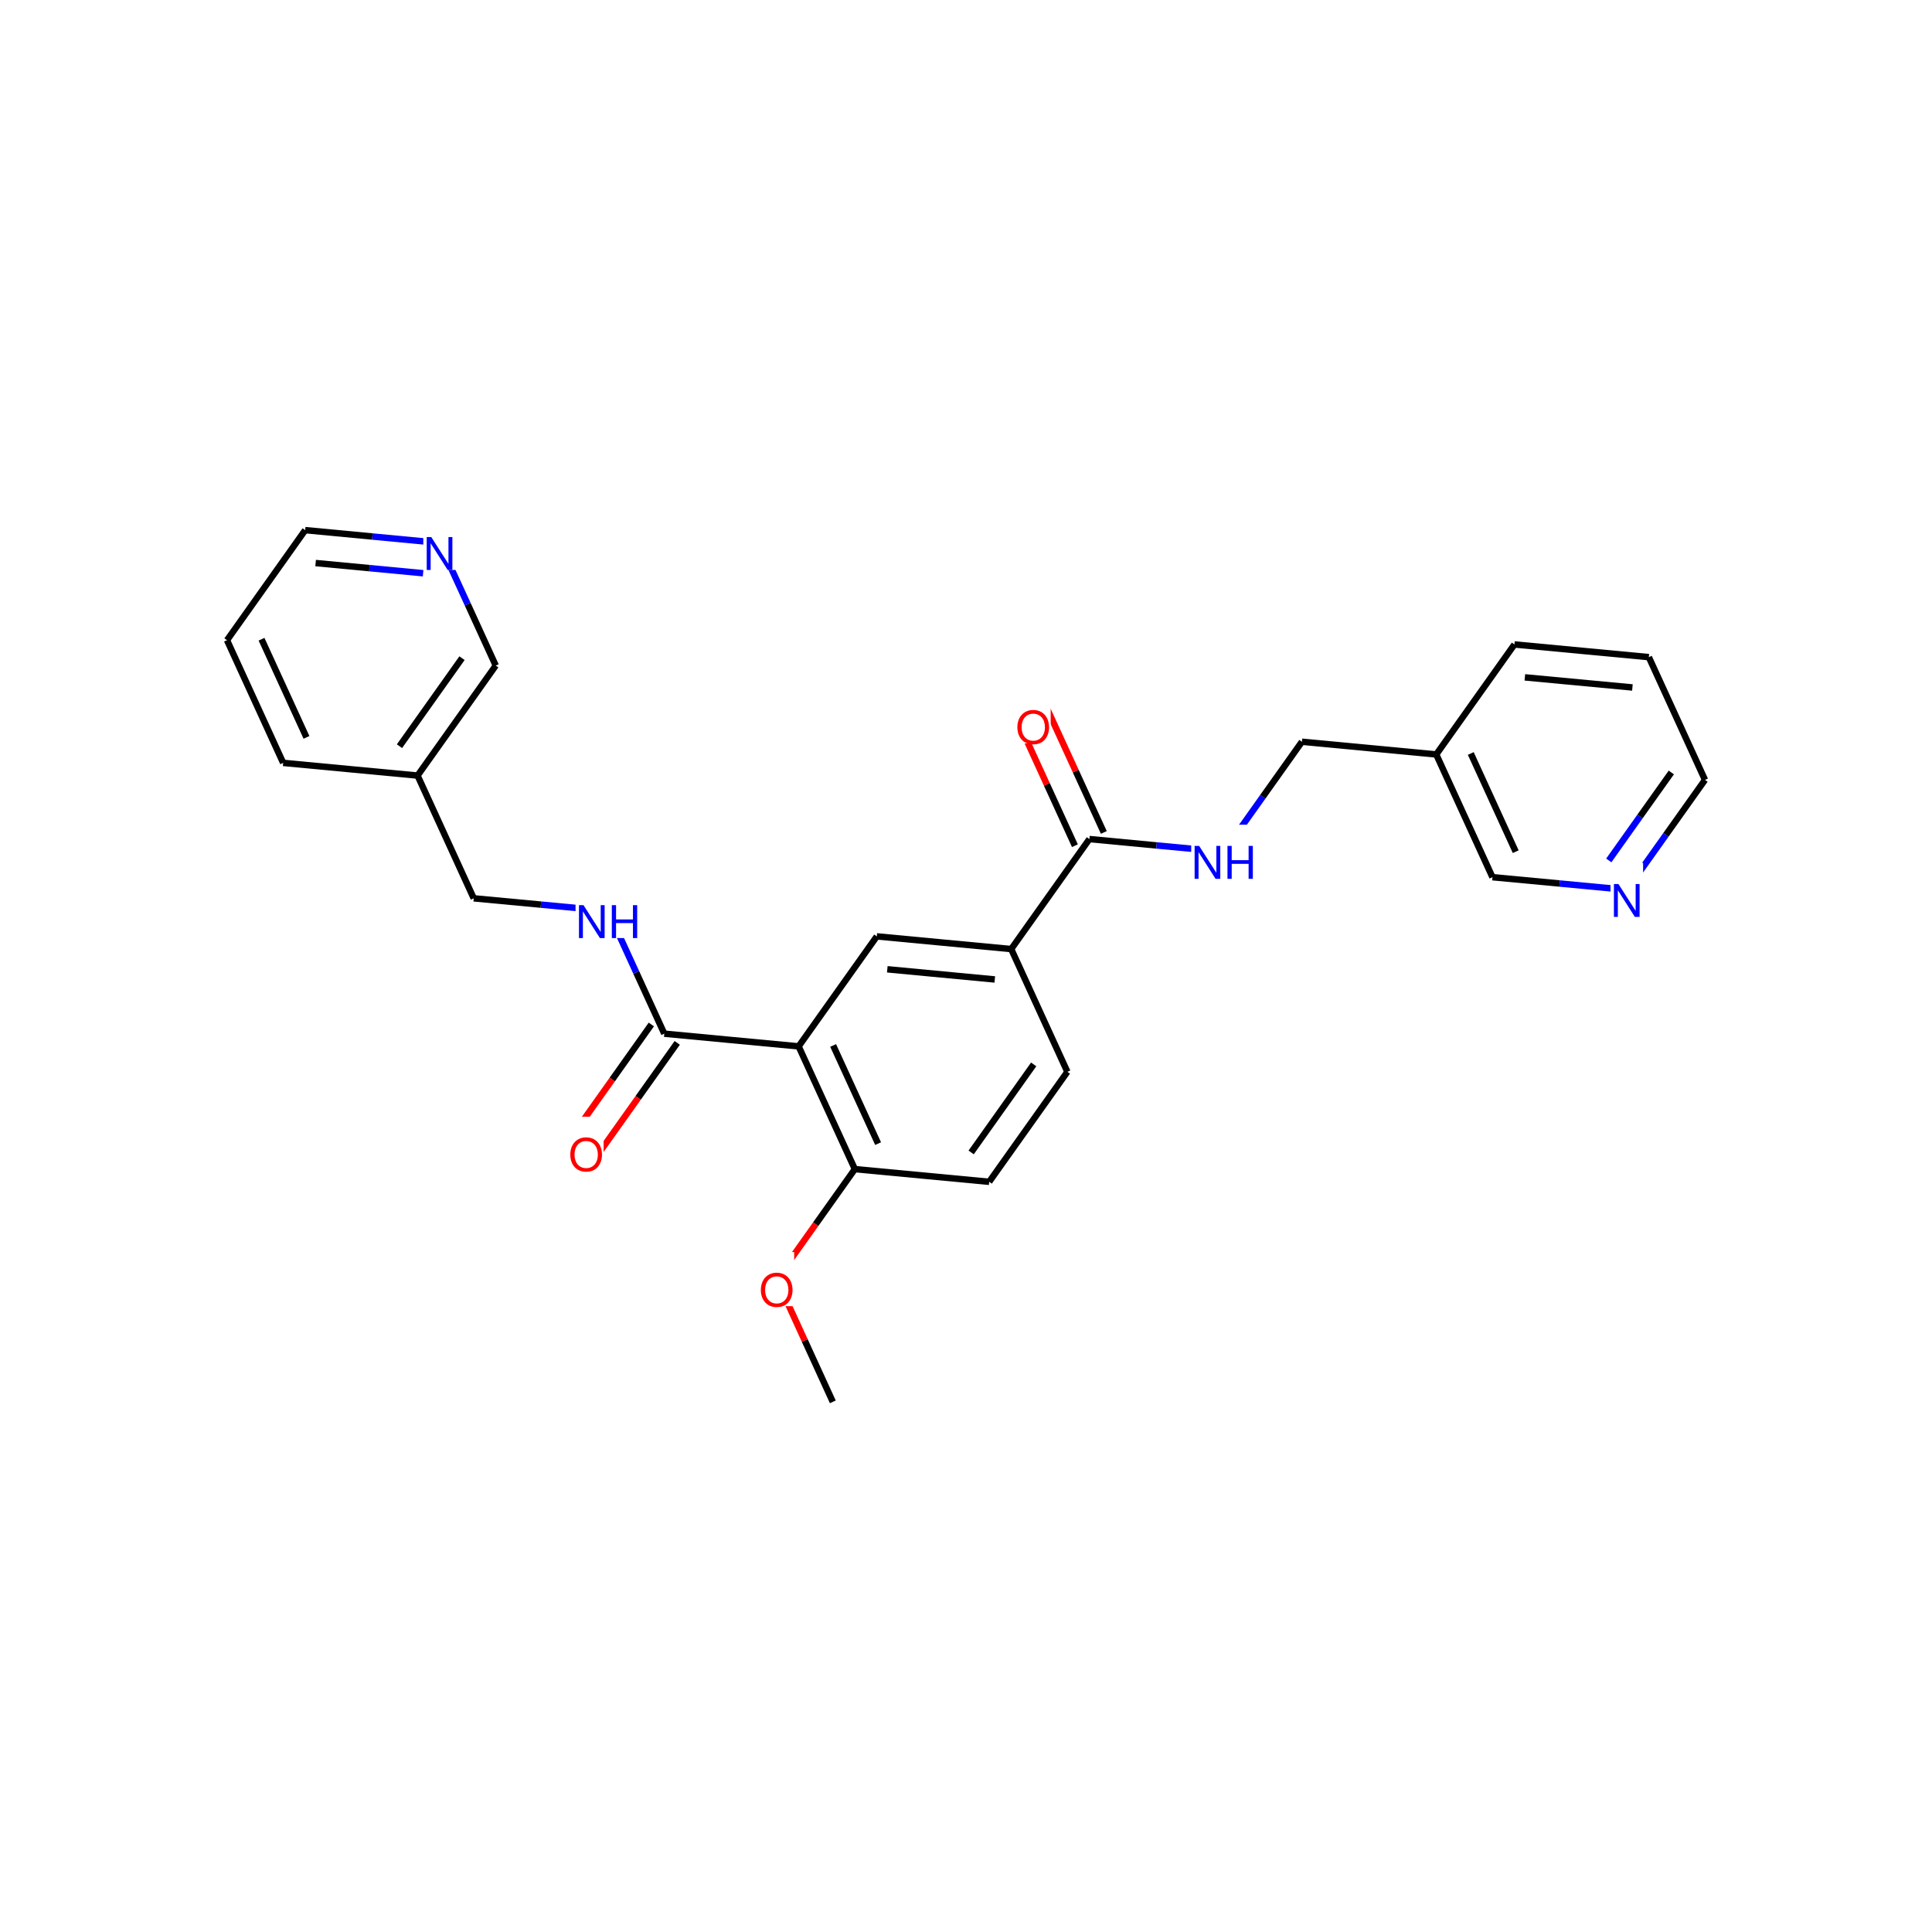
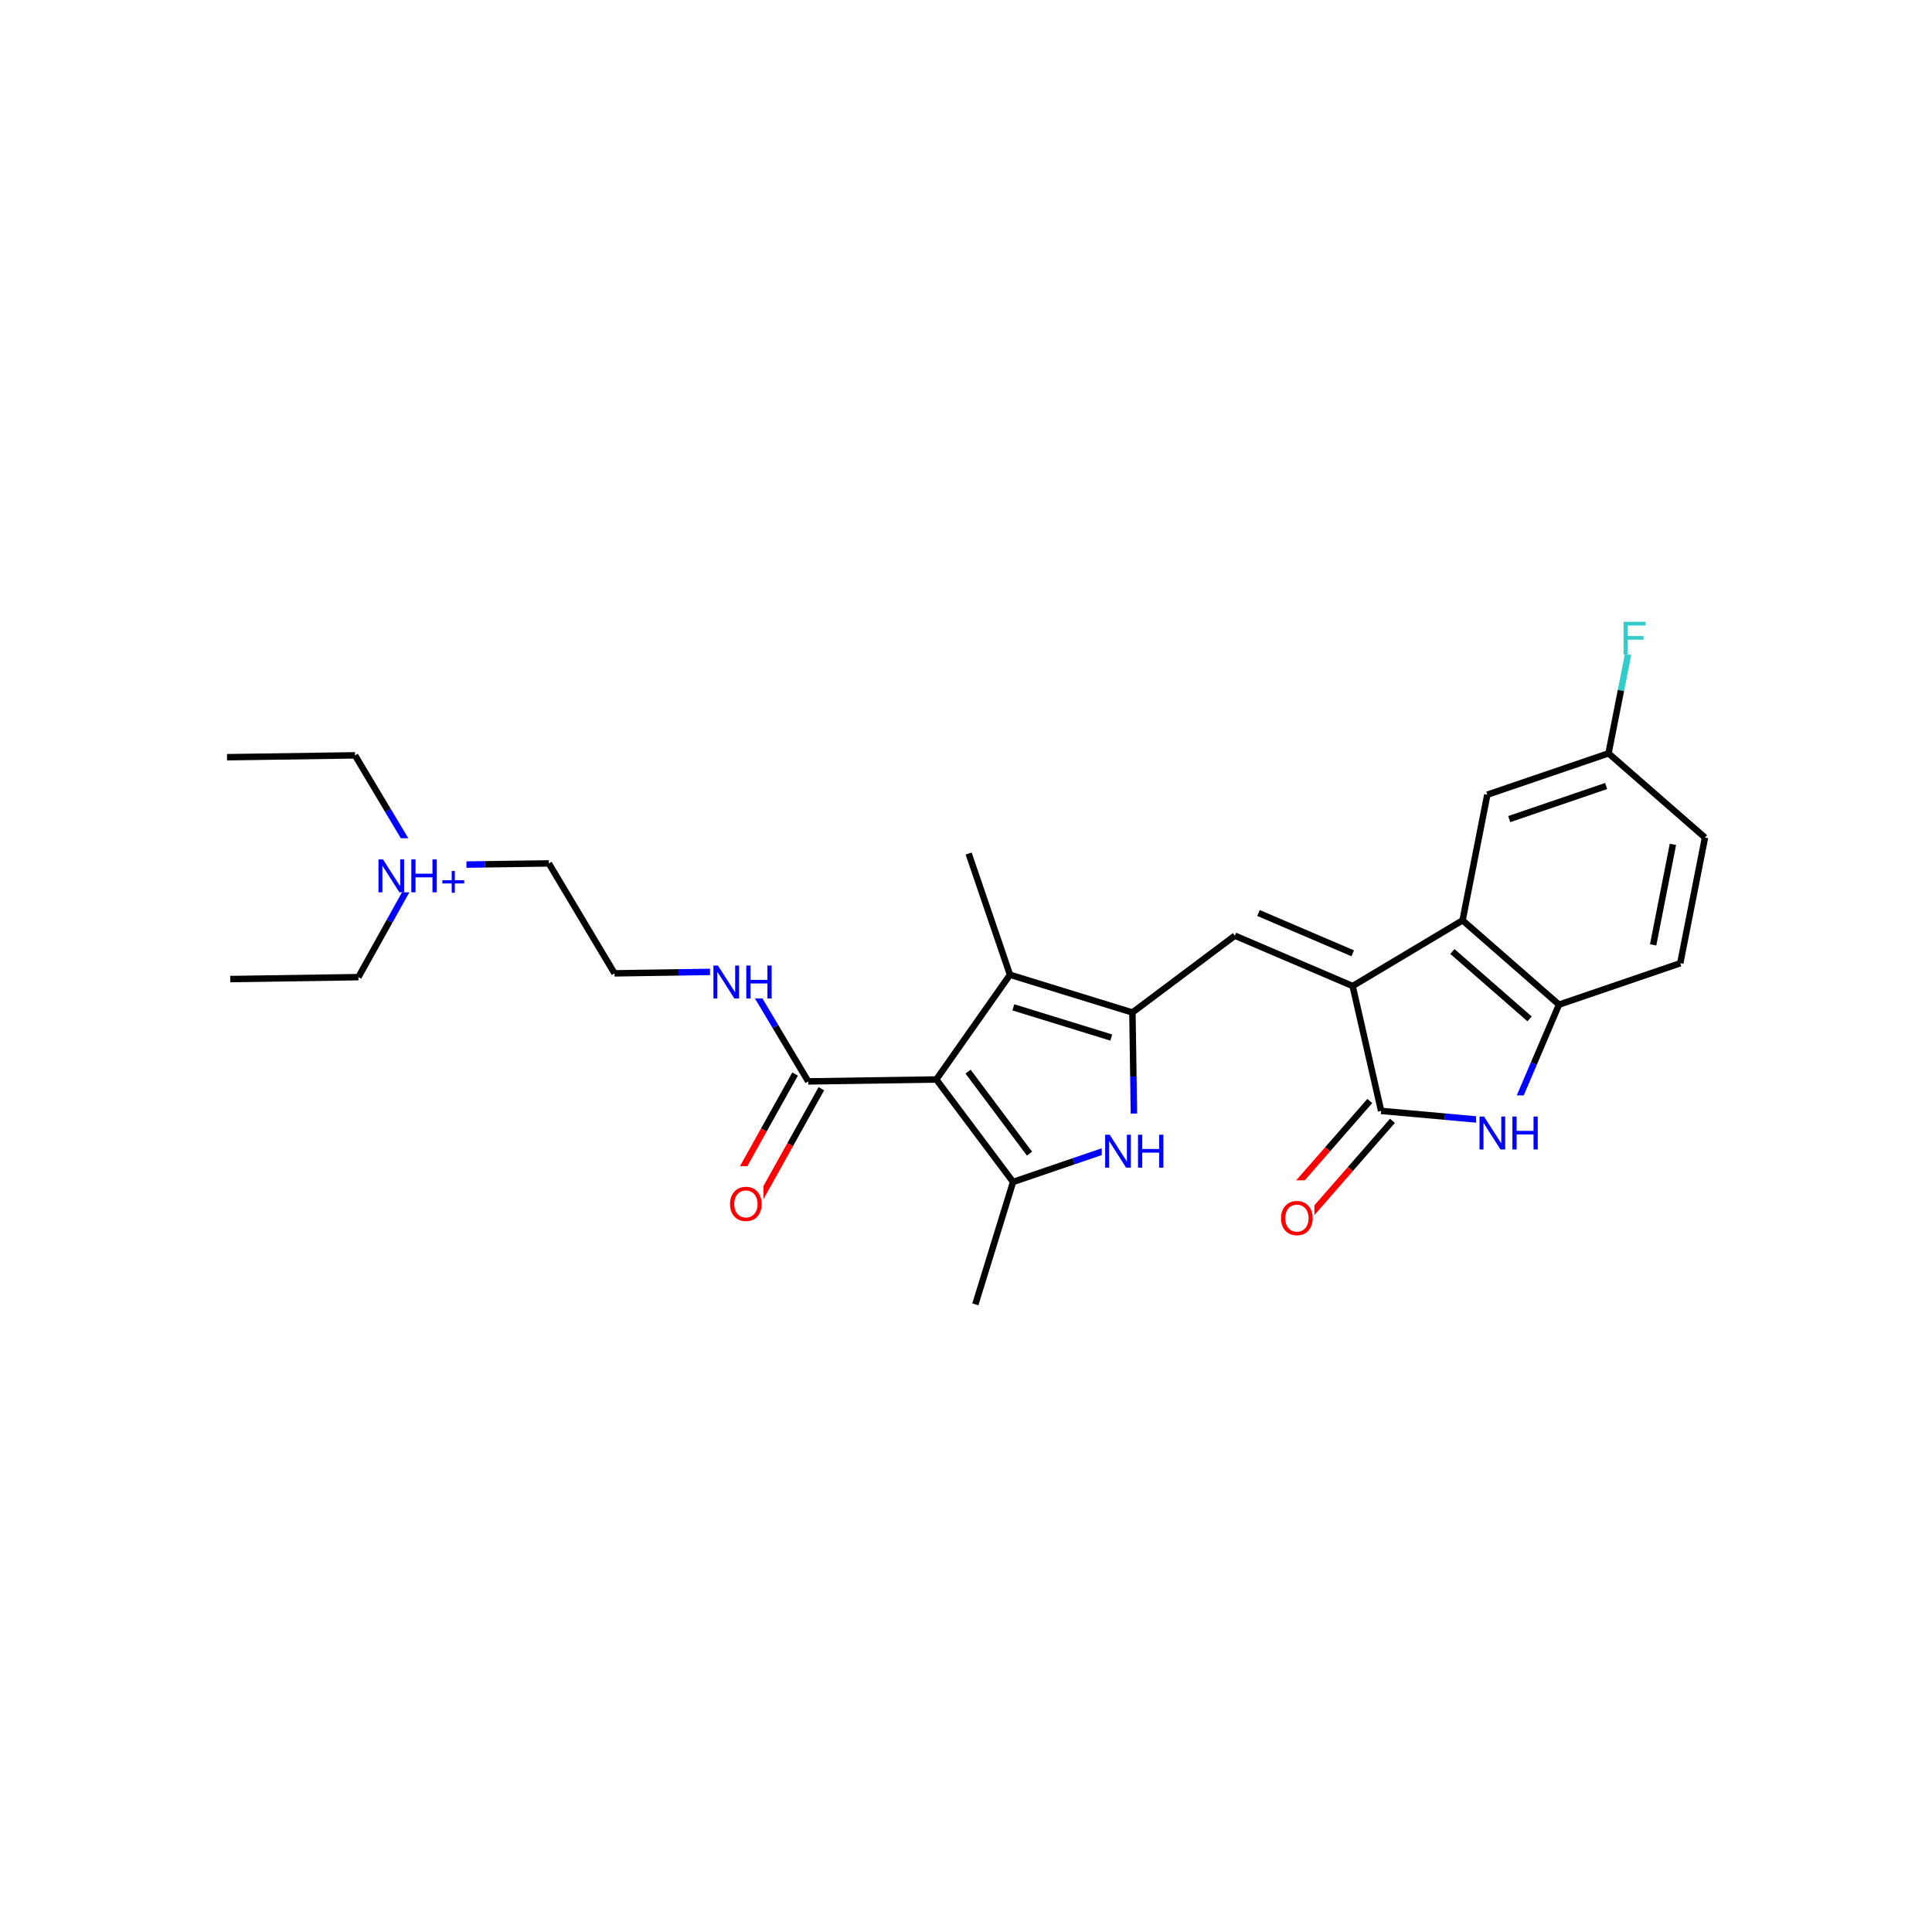
<svg xmlns="http://www.w3.org/2000/svg" version="1.1" baseProfile="full" xml:space="preserve" width="300px" height="300px">
-   <line x1="129.32" y1="217.68" x2="124.96" y2="208.15" stroke="rgb(0,0,0)" stroke-width="1" />
-   <line x1="124.96" y1="208.15" x2="120.60" y2="198.62" stroke="rgb(255,0,0)" stroke-width="1" />
-   <line x1="120.60" y1="198.62" x2="126.67" y2="190.08" stroke="rgb(255,0,0)" stroke-width="1" />
-   <line x1="126.67" y1="190.08" x2="132.74" y2="181.54" stroke="rgb(0,0,0)" stroke-width="1" />
-   <polygon fill="rgb(255,255,255)" stroke="none" stroke-width="0" points="117.88,202.82 123.32,202.82 123.32,194.42 117.88,194.42 117.88,202.82" />
+   <line x1="253.62" y1="97.46" x2="251.70" y2="107.22" stroke="rgb(51,204,204)" stroke-width="1" />
+   <line x1="251.70" y1="107.22" x2="249.77" y2="116.98" stroke="rgb(0,0,0)" stroke-width="1" />
+   <polygon fill="rgb(255,255,255)" stroke="none" stroke-width="0" points="251.48,101.66 255.76,101.66 255.76,93.26 251.48,93.26 251.48,101.66" />
  <g>
-     <text font-family="helvetica" font-size="7.00" fill="rgb(255,0,0)" x="117.88" y="202.82">O</text>
+     <text font-family="helvetica" font-size="7.00" fill="rgb(51,204,204)" x="251.48" y="101.66">F</text>
  </g>
-   <line x1="132.74" y1="181.54" x2="124.01" y2="162.48" stroke="rgb(0,0,0)" stroke-width="1" />
-   <line x1="136.35" y1="177.58" x2="129.37" y2="162.34" stroke="rgb(0,0,0)" stroke-width="1" />
-   <line x1="153.60" y1="183.51" x2="132.74" y2="181.54" stroke="rgb(0,0,0)" stroke-width="1" />
-   <line x1="124.01" y1="162.48" x2="136.15" y2="145.40" stroke="rgb(0,0,0)" stroke-width="1" />
-   <line x1="124.01" y1="162.48" x2="103.15" y2="160.51" stroke="rgb(0,0,0)" stroke-width="1" />
-   <line x1="136.15" y1="145.40" x2="157.02" y2="147.37" stroke="rgb(0,0,0)" stroke-width="1" />
-   <line x1="137.78" y1="150.51" x2="154.47" y2="152.09" stroke="rgb(0,0,0)" stroke-width="1" />
-   <line x1="157.02" y1="147.37" x2="165.74" y2="166.43" stroke="rgb(0,0,0)" stroke-width="1" />
-   <line x1="157.02" y1="147.37" x2="169.16" y2="130.29" stroke="rgb(0,0,0)" stroke-width="1" />
-   <line x1="165.74" y1="166.43" x2="153.60" y2="183.51" stroke="rgb(0,0,0)" stroke-width="1" />
-   <line x1="160.51" y1="165.28" x2="150.80" y2="178.95" stroke="rgb(0,0,0)" stroke-width="1" />
-   <line x1="171.40" y1="129.26" x2="167.04" y2="119.74" stroke="rgb(0,0,0)" stroke-width="1" />
-   <line x1="167.04" y1="119.74" x2="162.67" y2="110.21" stroke="rgb(255,0,0)" stroke-width="1" />
-   <line x1="166.91" y1="131.32" x2="162.55" y2="121.79" stroke="rgb(0,0,0)" stroke-width="1" />
-   <line x1="162.55" y1="121.79" x2="158.19" y2="112.26" stroke="rgb(255,0,0)" stroke-width="1" />
-   <line x1="169.16" y1="130.29" x2="179.59" y2="131.28" stroke="rgb(0,0,0)" stroke-width="1" />
-   <line x1="179.59" y1="131.28" x2="190.02" y2="132.26" stroke="rgb(0,0,255)" stroke-width="1" />
-   <polygon fill="rgb(255,255,255)" stroke="none" stroke-width="0" points="157.71,115.44 163.15,115.44 163.15,107.04 157.71,107.04 157.71,115.44" />
+   <line x1="249.77" y1="116.98" x2="230.95" y2="123.40" stroke="rgb(0,0,0)" stroke-width="1" />
+   <line x1="249.40" y1="122.05" x2="234.35" y2="127.19" stroke="rgb(0,0,0)" stroke-width="1" />
+   <line x1="264.75" y1="130.06" x2="249.77" y2="116.98" stroke="rgb(0,0,0)" stroke-width="1" />
+   <line x1="230.95" y1="123.40" x2="227.11" y2="142.91" stroke="rgb(0,0,0)" stroke-width="1" />
+   <line x1="227.11" y1="142.91" x2="242.08" y2="156.00" stroke="rgb(0,0,0)" stroke-width="1" />
+   <line x1="225.53" y1="147.75" x2="237.51" y2="158.21" stroke="rgb(0,0,0)" stroke-width="1" />
+   <line x1="227.11" y1="142.91" x2="210.04" y2="153.11" stroke="rgb(0,0,0)" stroke-width="1" />
+   <line x1="242.08" y1="156.00" x2="238.18" y2="165.14" stroke="rgb(0,0,0)" stroke-width="1" />
+   <line x1="238.18" y1="165.14" x2="234.27" y2="174.29" stroke="rgb(0,0,255)" stroke-width="1" />
+   <line x1="242.08" y1="156.00" x2="260.91" y2="149.57" stroke="rgb(0,0,0)" stroke-width="1" />
+   <line x1="234.27" y1="174.29" x2="224.36" y2="173.39" stroke="rgb(0,0,255)" stroke-width="1" />
+   <line x1="224.36" y1="173.39" x2="214.46" y2="172.50" stroke="rgb(0,0,0)" stroke-width="1" />
+   <polygon fill="rgb(255,255,255)" stroke="none" stroke-width="0" points="229.21,178.49 239.32,178.49 239.32,170.09 229.21,170.09 229.21,178.49" />
  <g>
-     <text font-family="helvetica" font-size="7.00" fill="rgb(255,0,0)" x="157.71" y="115.44">O</text>
+     <text font-family="helvetica" font-size="7.00" fill="rgb(0,0,255)" x="229.21" y="178.49">NH</text>
  </g>
-   <line x1="190.02" y1="132.26" x2="196.09" y2="123.72" stroke="rgb(0,0,255)" stroke-width="1" />
-   <line x1="196.09" y1="123.72" x2="202.16" y2="115.18" stroke="rgb(0,0,0)" stroke-width="1" />
-   <polygon fill="rgb(255,255,255)" stroke="none" stroke-width="0" points="184.97,136.46 195.07,136.46 195.07,128.06 184.97,128.06 184.97,136.46" />
+   <line x1="212.70" y1="170.96" x2="206.16" y2="178.45" stroke="rgb(0,0,0)" stroke-width="1" />
+   <line x1="206.16" y1="178.45" x2="199.61" y2="185.94" stroke="rgb(255,0,0)" stroke-width="1" />
+   <line x1="216.22" y1="174.04" x2="209.68" y2="181.53" stroke="rgb(0,0,0)" stroke-width="1" />
+   <line x1="209.68" y1="181.53" x2="203.14" y2="189.02" stroke="rgb(255,0,0)" stroke-width="1" />
+   <line x1="214.46" y1="172.50" x2="210.04" y2="153.11" stroke="rgb(0,0,0)" stroke-width="1" />
+   <polygon fill="rgb(255,255,255)" stroke="none" stroke-width="0" points="198.65,191.68 204.10,191.68 204.10,183.28 198.65,183.28 198.65,191.68" />
  <g>
-     <text font-family="helvetica" font-size="7.00" fill="rgb(0,0,255)" x="184.97" y="136.46">NH</text>
+     <text font-family="helvetica" font-size="7.00" fill="rgb(255,0,0)" x="198.65" y="191.68">O</text>
  </g>
-   <line x1="202.16" y1="115.18" x2="223.02" y2="117.15" stroke="rgb(0,0,0)" stroke-width="1" />
-   <line x1="223.02" y1="117.15" x2="231.75" y2="136.21" stroke="rgb(0,0,0)" stroke-width="1" />
-   <line x1="228.38" y1="117.00" x2="235.36" y2="132.25" stroke="rgb(0,0,0)" stroke-width="1" />
-   <line x1="235.16" y1="100.07" x2="223.02" y2="117.15" stroke="rgb(0,0,0)" stroke-width="1" />
-   <line x1="231.75" y1="136.21" x2="242.18" y2="137.19" stroke="rgb(0,0,0)" stroke-width="1" />
-   <line x1="242.18" y1="137.19" x2="252.61" y2="138.18" stroke="rgb(0,0,255)" stroke-width="1" />
-   <line x1="252.61" y1="138.18" x2="258.68" y2="129.64" stroke="rgb(0,0,255)" stroke-width="1" />
-   <line x1="258.68" y1="129.64" x2="264.75" y2="121.10" stroke="rgb(0,0,0)" stroke-width="1" />
-   <line x1="249.81" y1="133.61" x2="254.66" y2="126.78" stroke="rgb(0,0,255)" stroke-width="1" />
-   <line x1="254.66" y1="126.78" x2="259.52" y2="119.95" stroke="rgb(0,0,0)" stroke-width="1" />
-   <polygon fill="rgb(255,255,255)" stroke="none" stroke-width="0" points="250.08,142.38 255.14,142.38 255.14,133.98 250.08,133.98 250.08,142.38" />
+   <line x1="210.04" y1="153.11" x2="191.75" y2="145.29" stroke="rgb(0,0,0)" stroke-width="1" />
+   <line x1="210.05" y1="148.03" x2="195.42" y2="141.77" stroke="rgb(0,0,0)" stroke-width="1" />
+   <line x1="191.75" y1="145.29" x2="175.84" y2="157.22" stroke="rgb(0,0,0)" stroke-width="1" />
+   <line x1="175.84" y1="157.22" x2="175.99" y2="167.16" stroke="rgb(0,0,0)" stroke-width="1" />
+   <line x1="175.99" y1="167.16" x2="176.13" y2="177.11" stroke="rgb(0,0,255)" stroke-width="1" />
+   <line x1="156.83" y1="151.36" x2="175.84" y2="157.22" stroke="rgb(0,0,0)" stroke-width="1" />
+   <line x1="157.35" y1="156.42" x2="172.56" y2="161.11" stroke="rgb(0,0,0)" stroke-width="1" />
+   <line x1="176.13" y1="177.11" x2="166.72" y2="180.32" stroke="rgb(0,0,255)" stroke-width="1" />
+   <line x1="166.72" y1="180.32" x2="157.31" y2="183.53" stroke="rgb(0,0,0)" stroke-width="1" />
+   <polygon fill="rgb(255,255,255)" stroke="none" stroke-width="0" points="171.08,181.31 181.19,181.31 181.19,172.91 171.08,172.91 171.08,181.31" />
  <g>
-     <text font-family="helvetica" font-size="7.00" fill="rgb(0,0,255)" x="250.08" y="142.38">N</text>
+     <text font-family="helvetica" font-size="7.00" fill="rgb(0,0,255)" x="171.08" y="181.31">NH</text>
  </g>
-   <line x1="264.75" y1="121.10" x2="256.03" y2="102.04" stroke="rgb(0,0,0)" stroke-width="1" />
-   <line x1="256.03" y1="102.04" x2="235.16" y2="100.07" stroke="rgb(0,0,0)" stroke-width="1" />
-   <line x1="253.48" y1="106.75" x2="236.78" y2="105.18" stroke="rgb(0,0,0)" stroke-width="1" />
-   <line x1="101.14" y1="159.08" x2="95.07" y2="167.63" stroke="rgb(0,0,0)" stroke-width="1" />
-   <line x1="95.07" y1="167.63" x2="89.00" y2="176.17" stroke="rgb(255,0,0)" stroke-width="1" />
-   <line x1="105.16" y1="161.94" x2="99.09" y2="170.48" stroke="rgb(0,0,0)" stroke-width="1" />
-   <line x1="99.09" y1="170.48" x2="93.02" y2="179.02" stroke="rgb(255,0,0)" stroke-width="1" />
-   <line x1="103.15" y1="160.51" x2="98.79" y2="150.99" stroke="rgb(0,0,0)" stroke-width="1" />
-   <line x1="98.79" y1="150.99" x2="94.43" y2="141.46" stroke="rgb(0,0,255)" stroke-width="1" />
-   <polygon fill="rgb(255,255,255)" stroke="none" stroke-width="0" points="88.29,181.80 93.73,181.80 93.73,173.40 88.29,173.40 88.29,181.80" />
+   <line x1="157.31" y1="183.53" x2="151.45" y2="202.54" stroke="rgb(0,0,0)" stroke-width="1" />
+   <line x1="157.31" y1="183.53" x2="145.39" y2="167.62" stroke="rgb(0,0,0)" stroke-width="1" />
+   <line x1="159.86" y1="179.14" x2="150.32" y2="166.40" stroke="rgb(0,0,0)" stroke-width="1" />
+   <line x1="145.39" y1="167.62" x2="125.50" y2="167.92" stroke="rgb(0,0,0)" stroke-width="1" />
+   <line x1="145.39" y1="167.62" x2="156.83" y2="151.36" stroke="rgb(0,0,0)" stroke-width="1" />
+   <line x1="123.46" y1="166.78" x2="118.61" y2="175.46" stroke="rgb(0,0,0)" stroke-width="1" />
+   <line x1="118.61" y1="175.46" x2="113.77" y2="184.14" stroke="rgb(255,0,0)" stroke-width="1" />
+   <line x1="127.54" y1="169.06" x2="122.70" y2="177.74" stroke="rgb(0,0,0)" stroke-width="1" />
+   <line x1="122.70" y1="177.74" x2="117.86" y2="186.42" stroke="rgb(255,0,0)" stroke-width="1" />
+   <line x1="125.50" y1="167.92" x2="120.40" y2="159.38" stroke="rgb(0,0,0)" stroke-width="1" />
+   <line x1="120.40" y1="159.38" x2="115.30" y2="150.84" stroke="rgb(0,0,255)" stroke-width="1" />
+   <polygon fill="rgb(255,255,255)" stroke="none" stroke-width="0" points="113.09,189.48 118.54,189.48 118.54,181.08 113.09,181.08 113.09,189.48" />
  <g>
-     <text font-family="helvetica" font-size="7.00" fill="rgb(255,0,0)" x="88.29" y="181.80">O</text>
+     <text font-family="helvetica" font-size="7.00" fill="rgb(255,0,0)" x="113.09" y="189.48">O</text>
  </g>
-   <line x1="94.43" y1="141.46" x2="83.99" y2="140.47" stroke="rgb(0,0,255)" stroke-width="1" />
-   <line x1="83.99" y1="140.47" x2="73.56" y2="139.49" stroke="rgb(0,0,0)" stroke-width="1" />
-   <polygon fill="rgb(255,255,255)" stroke="none" stroke-width="0" points="89.37,145.66 99.48,145.66 99.48,137.26 89.37,137.26 89.37,145.66" />
+   <line x1="115.30" y1="150.84" x2="105.36" y2="150.99" stroke="rgb(0,0,255)" stroke-width="1" />
+   <line x1="105.36" y1="150.99" x2="95.42" y2="151.14" stroke="rgb(0,0,0)" stroke-width="1" />
+   <polygon fill="rgb(255,255,255)" stroke="none" stroke-width="0" points="110.25,155.04 120.36,155.04 120.36,146.64 110.25,146.64 110.25,155.04" />
  <g>
-     <text font-family="helvetica" font-size="7.00" fill="rgb(0,0,255)" x="89.37" y="145.66">NH</text>
+     <text font-family="helvetica" font-size="7.00" fill="rgb(0,0,255)" x="110.25" y="155.04">NH</text>
  </g>
-   <line x1="73.56" y1="139.49" x2="64.84" y2="120.43" stroke="rgb(0,0,0)" stroke-width="1" />
-   <line x1="64.84" y1="120.43" x2="76.98" y2="103.35" stroke="rgb(0,0,0)" stroke-width="1" />
-   <line x1="62.03" y1="115.87" x2="71.74" y2="102.20" stroke="rgb(0,0,0)" stroke-width="1" />
-   <line x1="43.97" y1="118.46" x2="64.84" y2="120.43" stroke="rgb(0,0,0)" stroke-width="1" />
-   <line x1="76.98" y1="103.35" x2="72.62" y2="93.82" stroke="rgb(0,0,0)" stroke-width="1" />
-   <line x1="72.62" y1="93.82" x2="68.25" y2="84.30" stroke="rgb(0,0,255)" stroke-width="1" />
-   <line x1="68.25" y1="84.30" x2="57.82" y2="83.31" stroke="rgb(0,0,255)" stroke-width="1" />
-   <line x1="57.82" y1="83.31" x2="47.39" y2="82.32" stroke="rgb(0,0,0)" stroke-width="1" />
-   <line x1="65.70" y1="89.01" x2="57.36" y2="88.22" stroke="rgb(0,0,255)" stroke-width="1" />
-   <line x1="57.36" y1="88.22" x2="49.01" y2="87.43" stroke="rgb(0,0,0)" stroke-width="1" />
-   <polygon fill="rgb(255,255,255)" stroke="none" stroke-width="0" points="65.73,88.50 70.78,88.50 70.78,80.10 65.73,80.10 65.73,88.50" />
+   <line x1="95.42" y1="151.14" x2="85.22" y2="134.07" stroke="rgb(0,0,0)" stroke-width="1" />
+   <line x1="85.22" y1="134.07" x2="75.28" y2="134.21" stroke="rgb(0,0,0)" stroke-width="1" />
+   <line x1="75.28" y1="134.21" x2="65.33" y2="134.36" stroke="rgb(0,0,255)" stroke-width="1" />
+   <line x1="65.33" y1="134.36" x2="60.23" y2="125.83" stroke="rgb(0,0,255)" stroke-width="1" />
+   <line x1="60.23" y1="125.83" x2="55.13" y2="117.29" stroke="rgb(0,0,0)" stroke-width="1" />
+   <line x1="65.33" y1="134.36" x2="60.49" y2="143.05" stroke="rgb(0,0,255)" stroke-width="1" />
+   <line x1="60.49" y1="143.05" x2="55.65" y2="151.73" stroke="rgb(0,0,0)" stroke-width="1" />
+   <polygon fill="rgb(255,255,255)" stroke="none" stroke-width="0" points="58.24,138.56 72.43,138.56 72.43,130.16 58.24,130.16 58.24,138.56" />
  <g>
-     <text font-family="helvetica" font-size="7.00" fill="rgb(0,0,255)" x="65.73" y="88.50">N</text>
+     <text font-family="helvetica" font-size="7.00" fill="rgb(0,0,255)" x="58.24" y="138.56">NH+</text>
  </g>
-   <line x1="47.39" y1="82.32" x2="35.25" y2="99.41" stroke="rgb(0,0,0)" stroke-width="1" />
-   <line x1="35.25" y1="99.41" x2="43.97" y2="118.46" stroke="rgb(0,0,0)" stroke-width="1" />
-   <line x1="40.61" y1="99.26" x2="47.59" y2="114.50" stroke="rgb(0,0,0)" stroke-width="1" />
+   <line x1="55.13" y1="117.29" x2="35.25" y2="117.58" stroke="rgb(0,0,0)" stroke-width="1" />
+   <line x1="55.65" y1="151.73" x2="35.76" y2="152.03" stroke="rgb(0,0,0)" stroke-width="1" />
+   <line x1="156.83" y1="151.36" x2="150.41" y2="132.54" stroke="rgb(0,0,0)" stroke-width="1" />
+   <line x1="260.91" y1="149.57" x2="264.75" y2="130.06" stroke="rgb(0,0,0)" stroke-width="1" />
+   <line x1="256.70" y1="146.72" x2="259.77" y2="131.11" stroke="rgb(0,0,0)" stroke-width="1" />
</svg>
